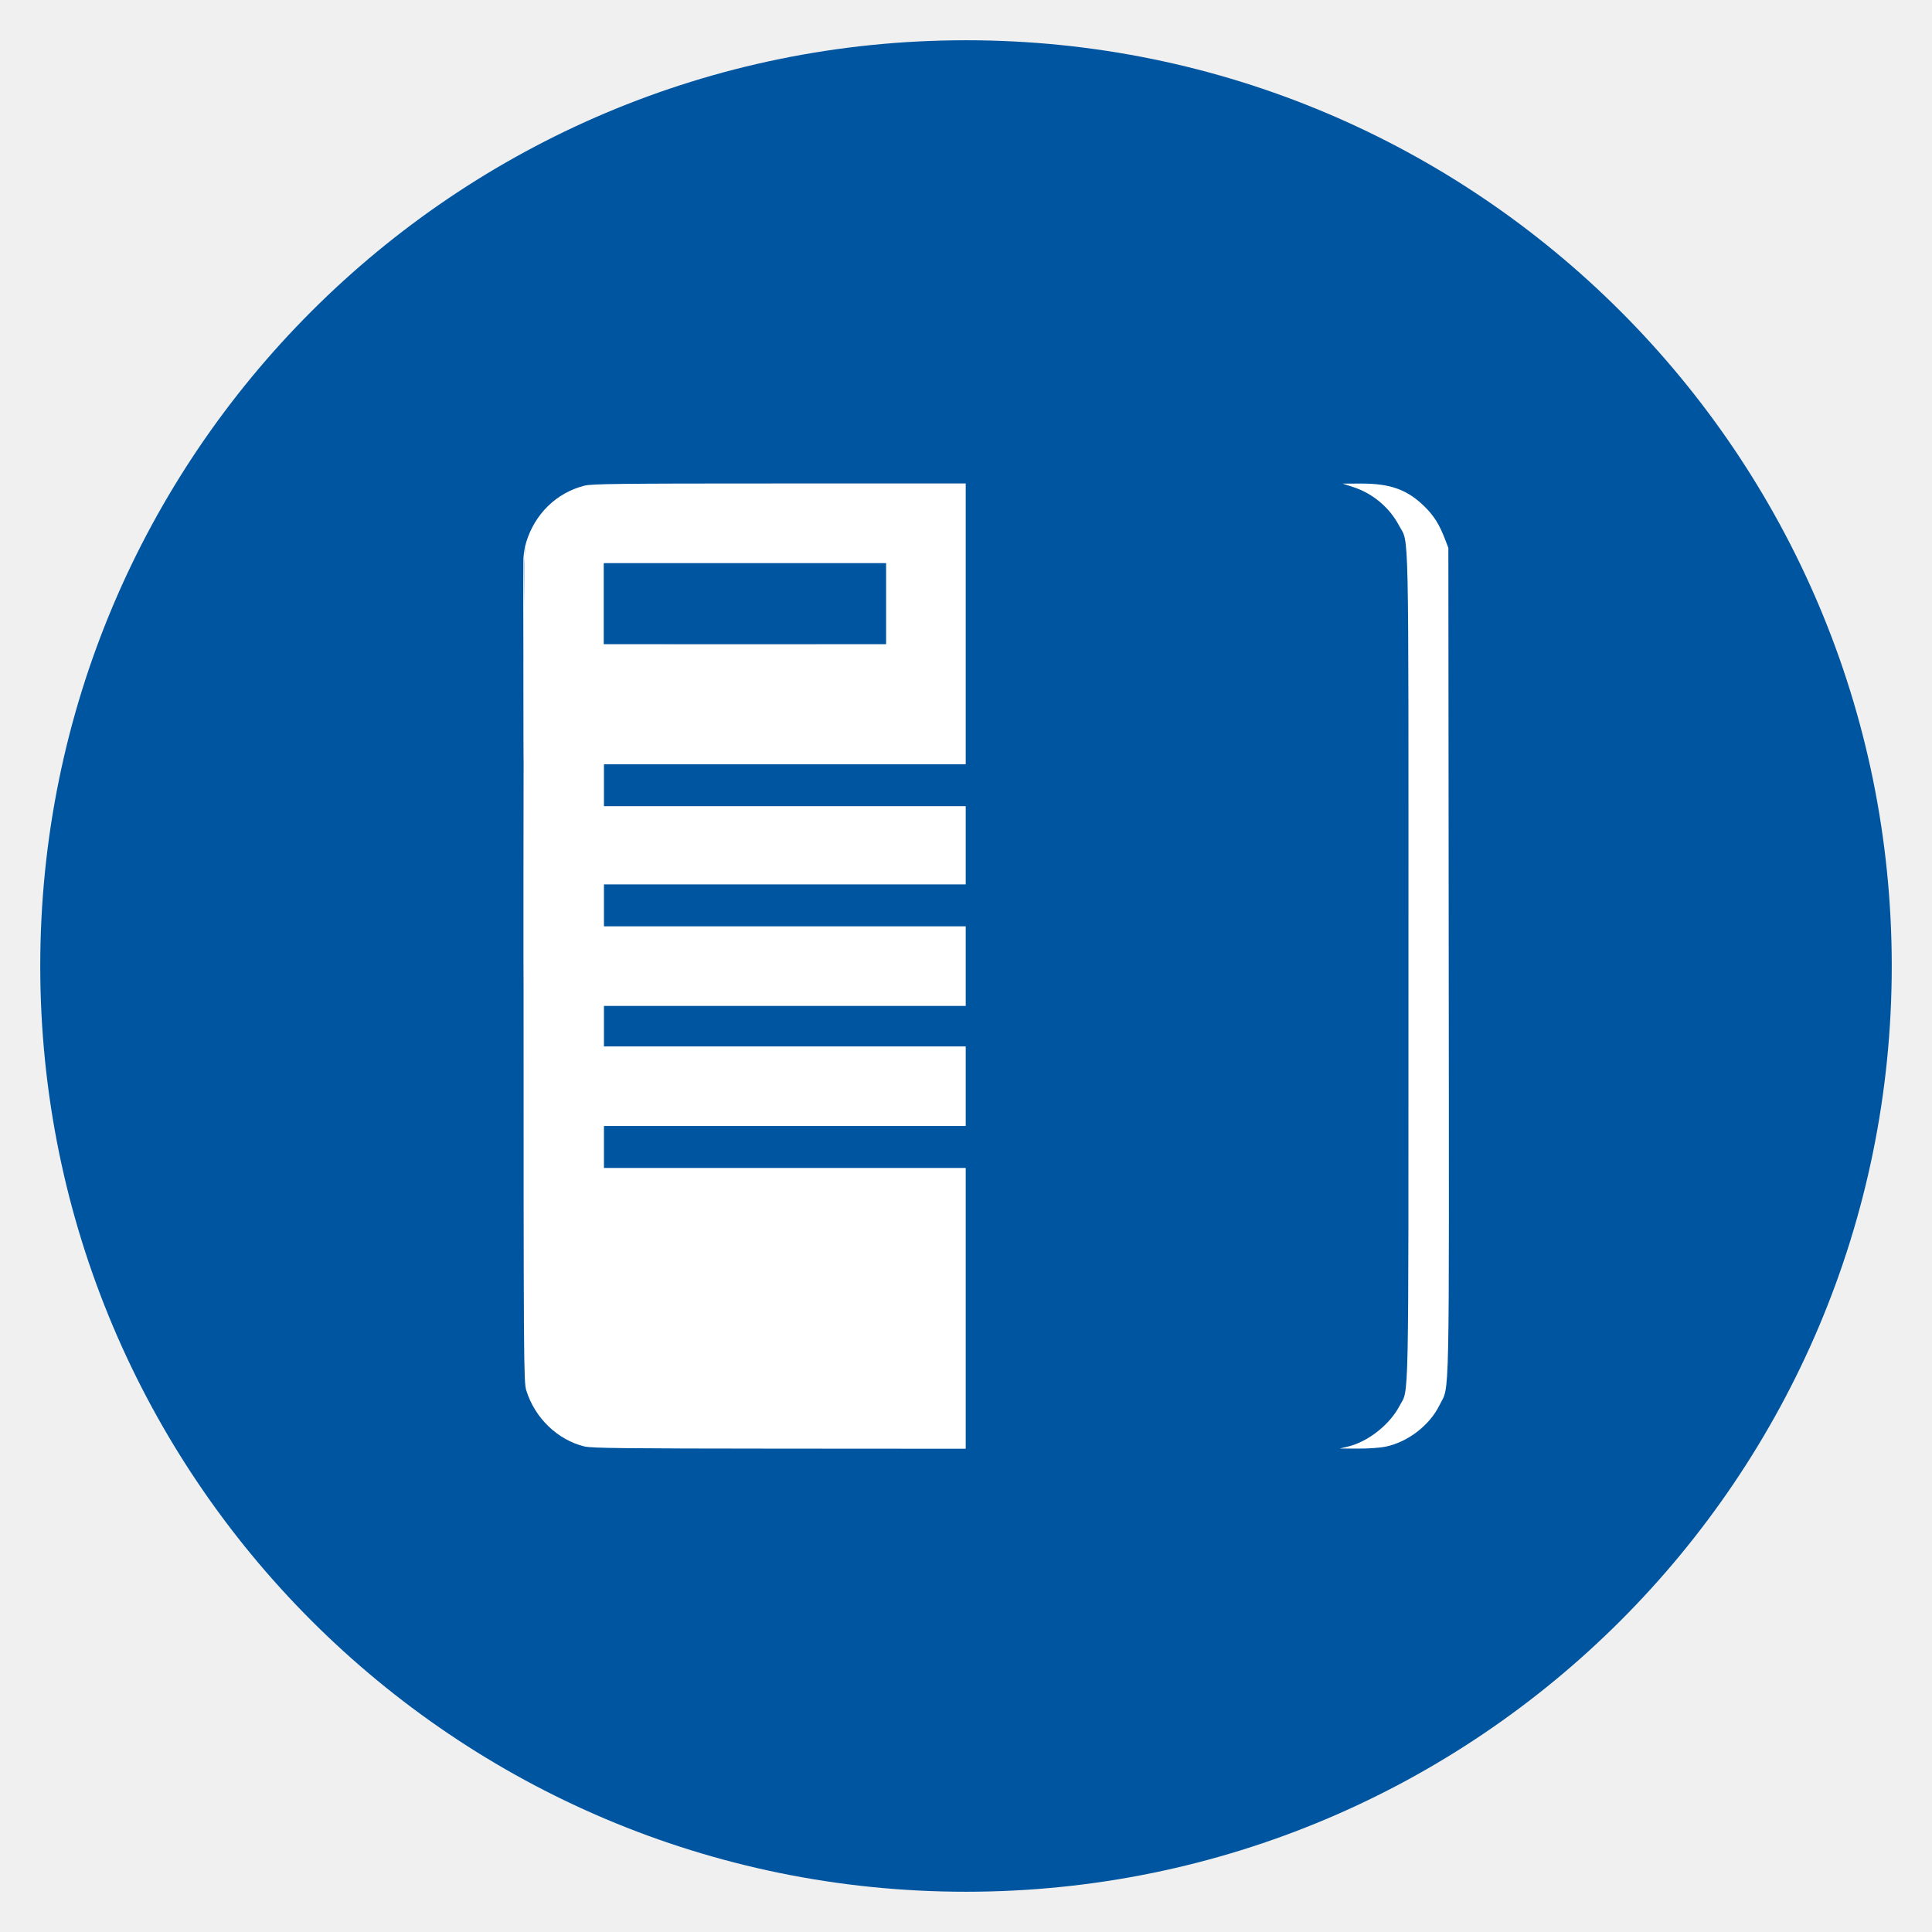
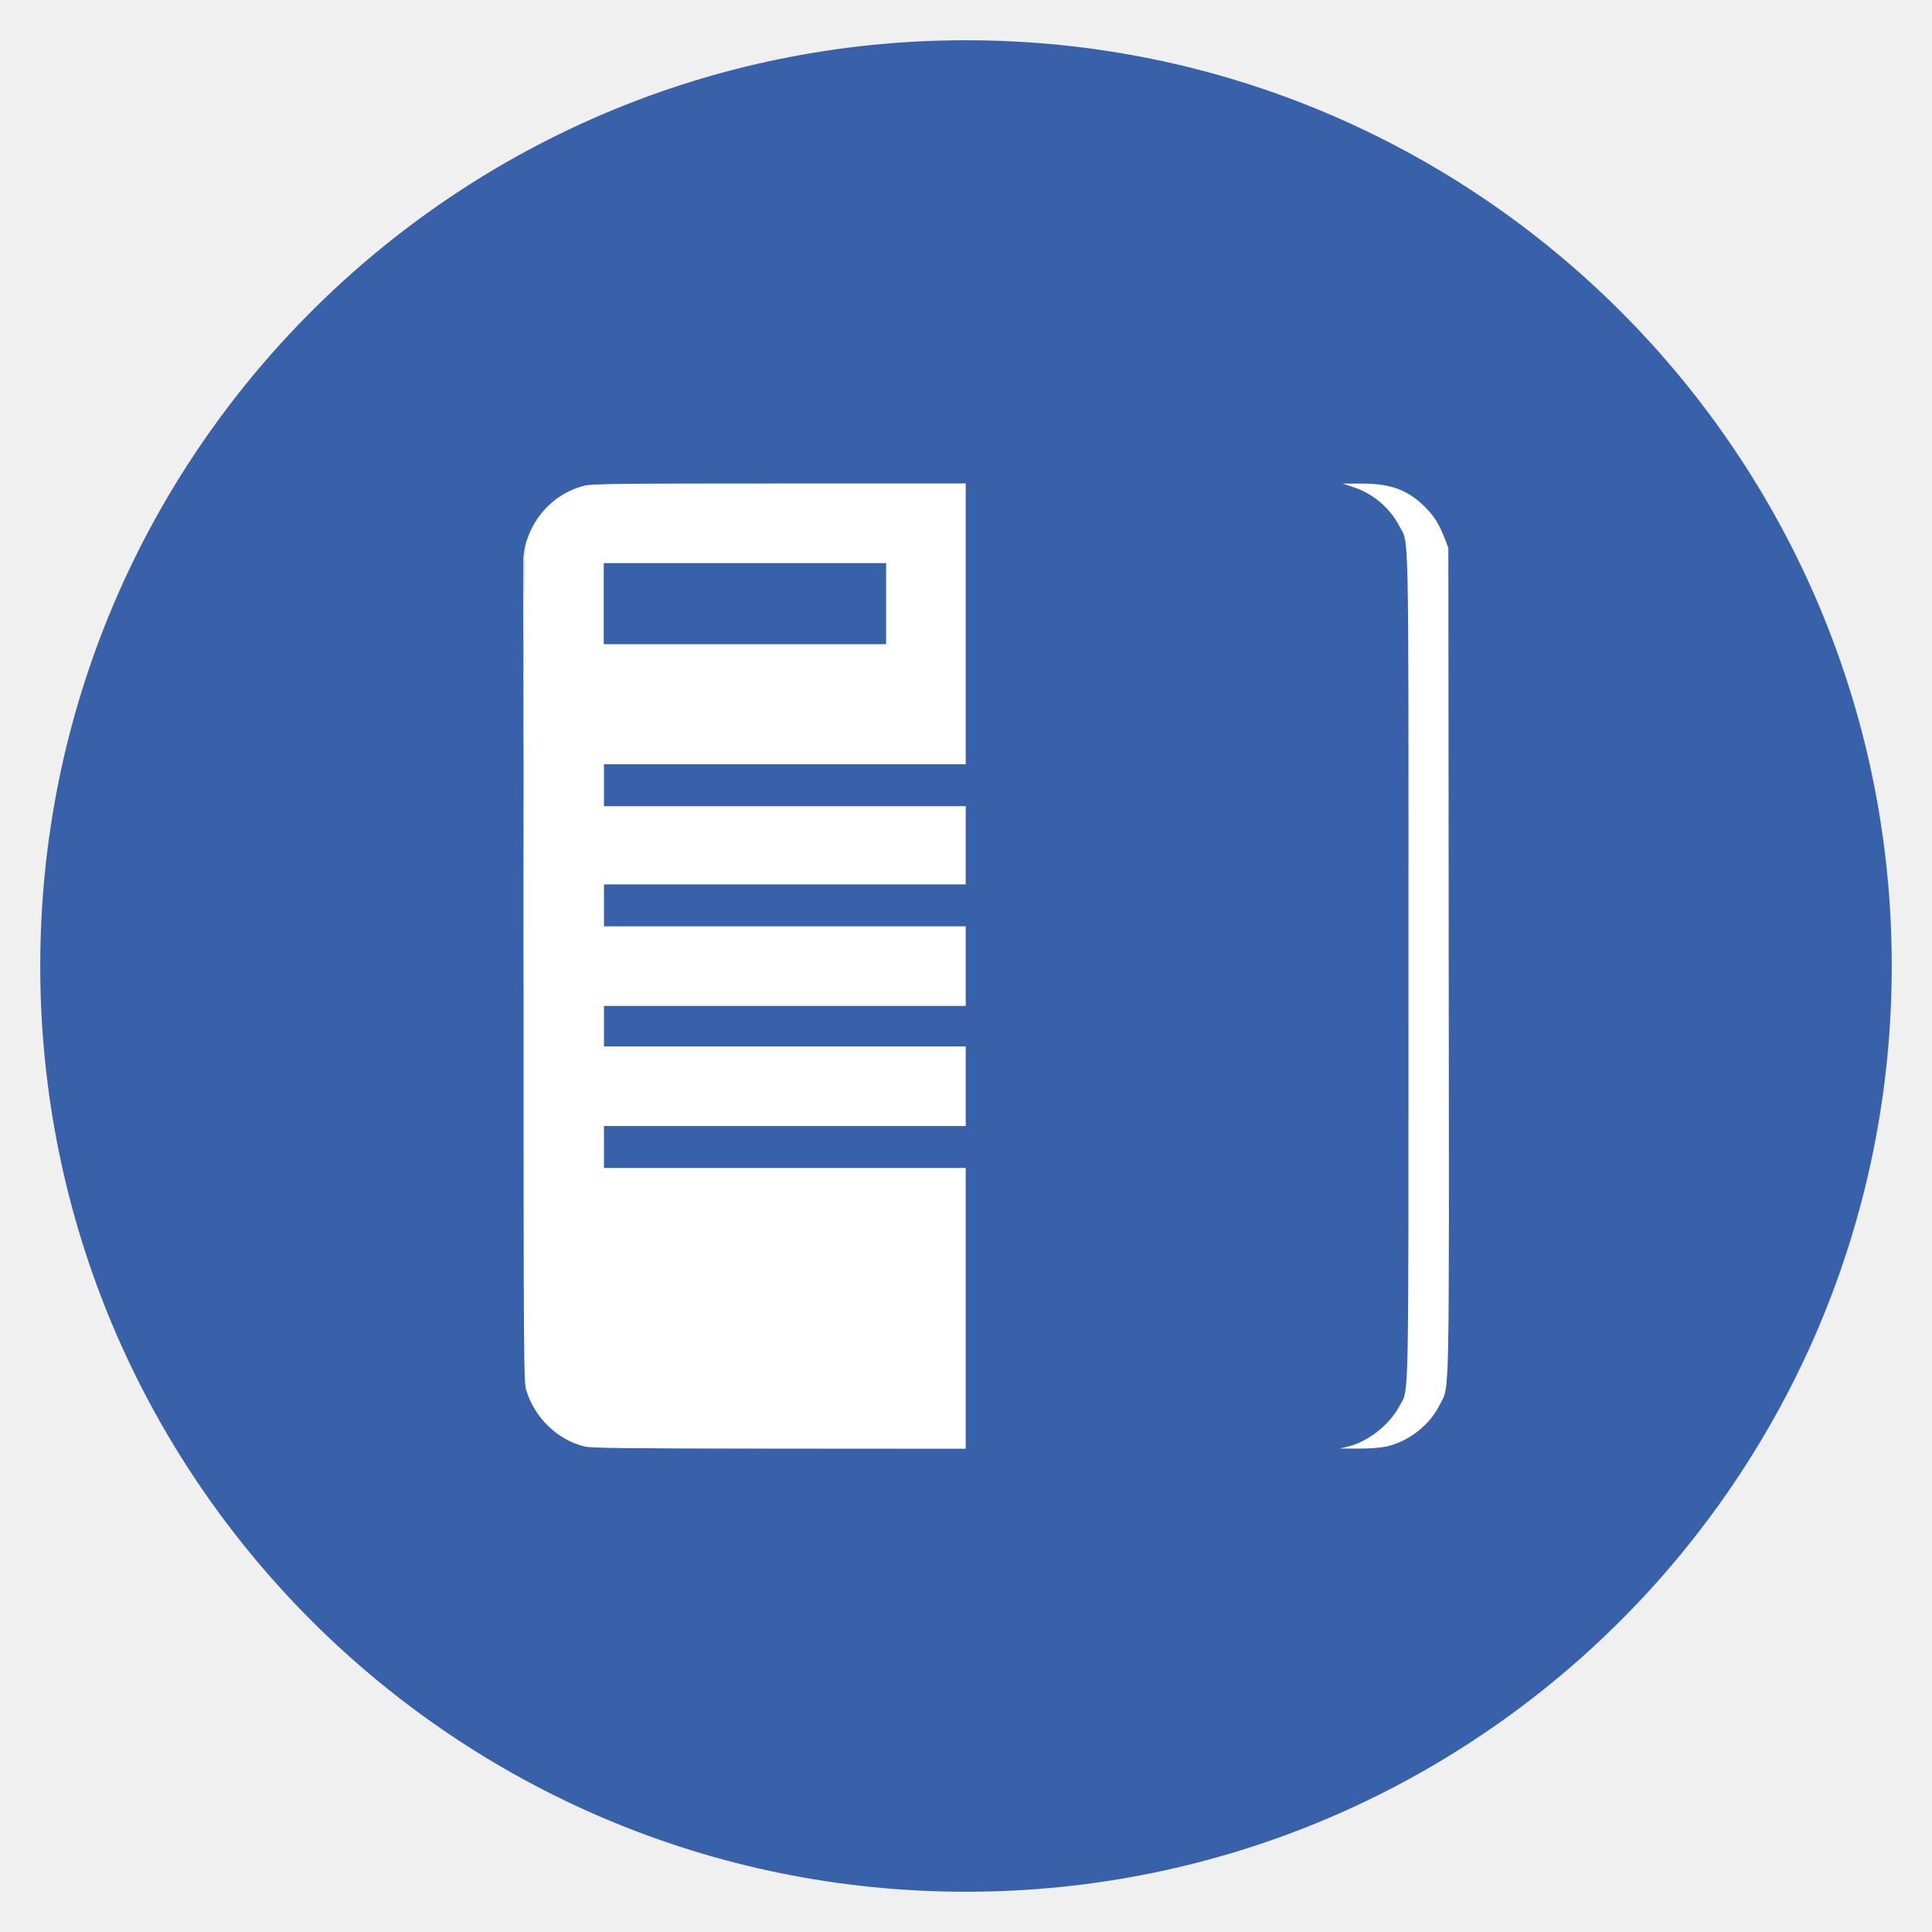
<svg xmlns="http://www.w3.org/2000/svg" viewBox="0 0 48 48" id="svg2" version="1.1">
  <defs id="defs4">
    <linearGradient id="linearGradient3764" x1="1" x2="47" gradientUnits="userSpaceOnUse" gradientTransform="matrix(0,-1,1,0,-1.5e-6,48)">
-       <stop stop-color="#32a8ce" stop-opacity="1" id="stop7" />
-       <stop offset="1" stop-color="#41afd2" stop-opacity="1" id="stop9" />
+       <stop stop-color="#3861aa" stop-opacity="1" id="stop7" />
+       <stop offset="1" stop-color="#3861aa" stop-opacity="1" id="stop9" />
    </linearGradient>
    <clipPath id="clipPath-452468807">
      <g transform="translate(0,-1004.362)" id="g12">
-         <path d="m -24 13 c 0 1.105 -0.672 2 -1.5 2 -0.828 0 -1.5 -0.895 -1.5 -2 0 -1.105 0.672 -2 1.5 -2 0.828 0 1.5 0.895 1.5 2 z" transform="matrix(15.33333,0,0,11.5,415,878.8622)" fill="#1890d0" id="path14" />
+         <path d="m -24 13 c 0 1.105 -0.672 2 -1.5 2 -0.828 0 -1.5 -0.895 -1.5 -2 0 -1.105 0.672 -2 1.5 -2 0.828 0 1.5 0.895 1.5 2 z" transform="matrix(15.33333,0,0,11.5,415,878.8622)" fill="#3861aa" id="path14" />
      </g>
    </clipPath>
    <clipPath id="clipPath-461194074">
      <g transform="translate(0,-1004.362)" id="g17">
-         <path d="m -24 13 c 0 1.105 -0.672 2 -1.5 2 -0.828 0 -1.5 -0.895 -1.5 -2 0 -1.105 0.672 -2 1.5 -2 0.828 0 1.5 0.895 1.5 2 z" transform="matrix(15.33333,0,0,11.5,415,878.8622)" fill="#1890d0" id="path19" />
+         <path d="m -24 13 c 0 1.105 -0.672 2 -1.5 2 -0.828 0 -1.5 -0.895 -1.5 -2 0 -1.105 0.672 -2 1.5 -2 0.828 0 1.5 0.895 1.5 2 z" transform="matrix(15.33333,0,0,11.5,415,878.8622)" fill="#3861aa" id="path19" />
      </g>
    </clipPath>
  </defs>
-   <g id="g29" style="fill:#0055a0;fill-opacity:1">
-     <path d="m 24 1 c 12.703 0 23 10.297 23 23 c 0 12.703 -10.297 23 -23 23 -12.703 0 -23 -10.297 -23 -23 0 -12.703 10.297 -23 23 -23 z" fill="url(#linearGradient3764)" fill-opacity="1" id="path31" style="fill:#0055a0;fill-opacity:1" />
+   <g id="g29" style="fill:#3861aa;fill-opacity:1">
+     <path d="m 24 1 c 12.703 0 23 10.297 23 23 c 0 12.703 -10.297 23 -23 23 -12.703 0 -23 -10.297 -23 -23 0 -12.703 10.297 -23 23 -23 z" fill="url(#linearGradient3764)" fill-opacity="1" id="path31" style="fill:#3861aa;fill-opacity:1" />
  </g>
  <g id="g33" />
  <g id="g65">
    <g clip-path="url(#clipPath-461194074)" id="g67">
      <g id="g69">
-         <path d="m 14 12 l 20 0 c 1.105 0 2 0.895 2 2 l 0 20 c 0 1.105 -0.895 2 -2 2 l -20 0 c -1.105 0 -2 -0.895 -2 -2 l 0 -20 c 0 -1.105 0.895 -2 2 -2 m 0 0" fill="#fff" stroke="none" fill-rule="nonzero" fill-opacity="1" id="path71" />
-         <path d="m 14 12 c -1.109 0 -2 0.891 -2 2 l 0 20 c 0 1.109 0.891 2 2 2 l 10 0 l 0 -24 m -10 0" fill="#fbebcf" stroke="none" fill-rule="nonzero" fill-opacity="1" id="path73" />
-         <path d="m 14 12 c -1.109 0 -2 0.891 -2 2 l 0 20 c 0 1.109 0.891 2 2 2 l 1 0 c -1.109 0 -2 -0.891 -2 -2 l 0 -20 c 0 -1.109 0.891 -2 2 -2 m -1 0" fill="#fff" stroke="none" fill-rule="nonzero" fill-opacity="1" id="path75" />
-         <path d="m 33 12 c 1.109 0 2 0.891 2 2 l 0 20 c 0 1.109 -0.891 2 -2 2 l 1 0 c 1.109 0 2 -0.891 2 -2 l 0 -20 c 0 -1.109 -0.891 -2 -2 -2 m -1 0" fill="#fbebcf" stroke="none" fill-rule="nonzero" fill-opacity="1" id="path77" />
-         <path d="m 15 14 l 7 0 l 0 2 l -7 0 m 0 -2" fill="#2d2d2d" stroke="none" fill-rule="nonzero" fill-opacity="0.4" id="path79" />
-         <path d="m 26 32 l 7 0 l 0 2 l -7 0 m 0 -2" fill="#2d2d2d" stroke="none" fill-rule="nonzero" fill-opacity="0.4" id="path81" />
-         <path d="m 15 19 l 18 0 l 0 1 l -18 0 m 0 -1" fill="#2d2d2d" stroke="none" fill-rule="nonzero" fill-opacity="0.4" id="path83" />
-         <path d="m 15 22 l 18 0 l 0 1 l -18 0 m 0 -1" fill="#2d2d2d" stroke="none" fill-rule="nonzero" fill-opacity="0.4" id="path85" />
-         <path d="m 15 25 l 18 0 l 0 1 l -18 0 m 0 -1" fill="#2d2d2d" stroke="none" fill-rule="nonzero" fill-opacity="0.4" id="path87" />
-         <path d="m 15 28 l 18 0 l 0 1 l -18 0 m 0 -1" fill="#2d2d2d" stroke="none" fill-rule="nonzero" fill-opacity="0.4" id="path89" />
+         <path d="m 14 12 l 20 0 c 1.105 0 2 0.895 2 2 l 0 20 c 0 1.105 -0.895 2 -2 2 l -20 0 c -1.105 0 -2 -0.895 -2 -2 l 0 -20 c 0 -1.105 0.895 -2 2 -2 m 0 0" fill="#ffffff" stroke="none" fill-rule="nonzero" fill-opacity="1" id="path71" />
+         <path d="m 14 12 c -1.109 0 -2 0.891 -2 2 l 0 20 c 0 1.109 0.891 2 2 2 l 10 0 l 0 -24 m -10 0" fill="#ffffff" stroke="none" fill-rule="nonzero" fill-opacity="1" id="path73" />
+         <path d="m 14 12 c -1.109 0 -2 0.891 -2 2 l 0 20 c 0 1.109 0.891 2 2 2 l 1 0 c -1.109 0 -2 -0.891 -2 -2 l 0 -20 c 0 -1.109 0.891 -2 2 -2 m -1 0" fill="#ffffff" stroke="none" fill-rule="nonzero" fill-opacity="1" id="path75" />
+         <path d="m 33 12 c 1.109 0 2 0.891 2 2 l 0 20 c 0 1.109 -0.891 2 -2 2 l 1 0 c 1.109 0 2 -0.891 2 -2 l 0 -20 c 0 -1.109 -0.891 -2 -2 -2 m -1 0" fill="#ffffff" stroke="none" fill-rule="nonzero" fill-opacity="1" id="path77" />
+         <path d="m 15 14 l 7 0 l 0 2 l -7 0 m 0 -2" fill="#3861aa" stroke="none" fill-rule="nonzero" fill-opacity="0.4" id="path79" />
+         <path d="m 26 32 l 7 0 l 0 2 l -7 0 m 0 -2" fill="#3861aa" stroke="none" fill-rule="nonzero" fill-opacity="0.4" id="path81" />
+         <path d="m 15 19 l 18 0 l 0 1 l -18 0 m 0 -1" fill="#3861aa" stroke="none" fill-rule="nonzero" fill-opacity="0.4" id="path83" />
+         <path d="m 15 22 l 18 0 l 0 1 l -18 0 m 0 -1" fill="#3861aa" stroke="none" fill-rule="nonzero" fill-opacity="0.4" id="path85" />
+         <path d="m 15 25 l 18 0 l 0 1 l -18 0 m 0 -1" fill="#3861aa" stroke="none" fill-rule="nonzero" fill-opacity="0.4" id="path87" />
+         <path d="m 15 28 l 18 0 l 0 1 l -18 0 m 0 -1" fill="#3861aa" stroke="none" fill-rule="nonzero" fill-opacity="0.4" id="path89" />
      </g>
    </g>
  </g>
  <path style="fill:#ffffff;fill-opacity:1" d="m 14.524,35.938 c -0.671,-0.162 -1.24,-0.711 -1.45,-1.399 -0.063,-0.207 -0.066,-0.639 -0.066,-10.535 0,-9.915 0.003,-10.327 0.066,-10.535 0.216,-0.704 0.753,-1.226 1.443,-1.402 0.186,-0.047 0.823,-0.055 4.845,-0.055 l 4.631,0 0,3.488 0,3.488 -4.494,0 -4.494,0 0,0.521 0,0.521 4.494,0 4.494,0 0,0.971 0,0.971 -4.494,0 -4.494,0 0,0.521 0,0.521 4.494,0 4.494,0 0,0.989 0,0.989 -4.494,0 -4.494,0 0,0.503 0,0.503 4.494,0 4.494,0 0,0.989 0,0.989 -4.494,0 -4.494,0 0,0.521 0,0.521 4.494,0 4.494,0 0,3.488 0,3.488 -4.629,-0.003 c -3.864,-0.003 -4.664,-0.011 -4.84,-0.054 z m 7.491,-20.941 0,-1.007 -3.506,0 -3.506,0 0,1.007 0,1.007 3.506,0 3.506,0 0,-1.007 z" id="path4225" />
  <path style="fill:#ffffff;fill-opacity:1" d="m 33.492,35.939 c 0.499,-0.121 1.034,-0.543 1.278,-1.008 0.24,-0.458 0.223,0.369 0.223,-10.927 0,-11.34 0.019,-10.465 -0.234,-10.946 -0.235,-0.447 -0.654,-0.8 -1.136,-0.956 l -0.264,-0.086 0.451,-0.002 c 0.73,-0.003 1.155,0.151 1.581,0.569 0.239,0.236 0.368,0.442 0.517,0.83 l 0.076,0.199 0.009,10.256 c 0.01,11.374 0.028,10.52 -0.229,11.043 -0.247,0.501 -0.779,0.912 -1.335,1.03 -0.142,0.03 -0.43,0.051 -0.692,0.049 l -0.449,-0.002 0.206,-0.05 0,2e-6 z" id="path4227" />
  <path style="fill:#ffffff;fill-opacity:1" d="m 13,16.448 c 9e-6,-1.64 0.001,-2.53 0.004,-2.571 0.005,-0.077 0.016,-0.172 0.029,-0.242 0.013,-0.069 0.022,-0.112 0.024,-0.11 9.04e-4,9.04e-4 -0.001,0.023 -0.004,0.05 -0.018,0.146 -0.027,0.44 -0.034,1.181 -0.004,0.425 -0.011,2.755 -0.012,3.688 -6.3e-5,0.339 -0.001,0.513 -0.004,0.513 -0.003,0 -0.004,-0.839 -0.004,-2.509 z" id="path4229" />
  <path style="fill:#ffffff;fill-opacity:1" d="m 13.001,21.706 c 3.73e-4,-1.582 0.002,-2.851 0.003,-2.821 0.004,0.09 0.004,5.697 -2.01e-4,5.697 -0.003,0 -0.004,-0.961 -0.003,-2.876 z" id="path4231" />
-   <path style="fill:#0055a0;fill-opacity:1" d="m 15.037,14.99 0,-0.969 3.469,0 3.469,0 0,0.969 0,0.969 -3.469,0 -3.469,0 0,-0.969 z" id="path4233" />
-   <path style="fill:#0055a0;fill-opacity:1" d="m 15.037,19.49 0,-0.469 4.5,0 4.5,0 0,0.469 0,0.469 -4.5,0 -4.5,0 0,-0.469 z" id="path4235" />
-   <path style="fill:#0055a0;fill-opacity:1" d="m 24.037,19.49 0,-0.469 4.469,0 4.469,0 0,0.469 0,0.469 -4.469,0 -4.469,0 0,-0.469 z" id="path4237" />
-   <path style="fill:#0055a0;fill-opacity:1" d="m 23.975,22.49 0,-0.469 4.5,0 4.5,0 0,0.469 0,0.469 -4.5,0 -4.5,0 0,-0.469 z" id="path4239" />
-   <path style="fill:#0055a0;fill-opacity:1" d="m 15.037,22.49 0,-0.469 4.469,0 4.469,0 0,0.469 0,0.469 -4.469,0 -4.469,0 0,-0.469 z" id="path4241" />
-   <path style="fill:#0055a0;fill-opacity:1" d="m 15.037,25.49 0,-0.469 4.5,0 4.5,0 0,0.469 0,0.469 -4.5,0 -4.5,0 0,-0.469 z" id="path4243" />
-   <path style="fill:#0055a0;fill-opacity:1" d="m 24.037,25.49 0,-0.469 4.469,0 4.469,0 0,0.469 0,0.469 -4.469,0 -4.469,0 0,-0.469 z" id="path4245" />
-   <path style="fill:#0055a0;fill-opacity:1" d="m 23.975,28.49 0,-0.469 4.5,0 4.5,0 0,0.469 0,0.469 -4.5,0 -4.5,0 0,-0.469 z" id="path4247" />
-   <path style="fill:#0055a0;fill-opacity:1" d="m 15.037,28.49 0,-0.469 4.469,0 4.469,0 0,0.469 0,0.469 -4.469,0 -4.469,0 0,-0.469 z" id="path4249" />
-   <path style="fill:#0055a0;fill-opacity:1" d="m 26.037,32.99 0,-0.969 3.469,0 3.469,0 0,0.969 0,0.969 -3.469,0 -3.469,0 0,-0.969 z" id="path4251" />
-   <path style="fill:#0055a0;fill-opacity:1" d="m 16.754,15.998 c 0.964,-0.001 2.539,-0.001 3.5,0 0.961,0.001 0.172,0.002 -1.753,0.002 -1.925,0 -2.711,-8.94e-4 -1.747,-0.002 z" id="path4253" />
-   <path style="fill:#0055a0;fill-opacity:1" d="m 15.006,15 0,-0.996 3.496,0 3.496,0 0,0.996 0,0.996 -3.496,0 -3.496,0 0,-0.996 z m 6.969,-0.008 0,-0.973 -3.469,0 -3.469,0 0,0.973 0,0.973 3.469,0 3.469,0 0,-0.973 z" id="path4255" />
+   <path style="fill:#3861aa;fill-opacity:1" d="m 15.037,14.99 0,-0.969 3.469,0 3.469,0 0,0.969 0,0.969 -3.469,0 -3.469,0 0,-0.969 z" id="path4233" />
+   <path style="fill:#3861aa;fill-opacity:1" d="m 15.037,19.49 0,-0.469 4.5,0 4.5,0 0,0.469 0,0.469 -4.5,0 -4.5,0 0,-0.469 z" id="path4235" />
+   <path style="fill:#3861aa;fill-opacity:1" d="m 24.037,19.49 0,-0.469 4.469,0 4.469,0 0,0.469 0,0.469 -4.469,0 -4.469,0 0,-0.469 z" id="path4237" />
+   <path style="fill:#3861aa;fill-opacity:1" d="m 23.975,22.49 0,-0.469 4.5,0 4.5,0 0,0.469 0,0.469 -4.5,0 -4.5,0 0,-0.469 z" id="path4239" />
+   <path style="fill:#3861aa;fill-opacity:1" d="m 15.037,22.49 0,-0.469 4.469,0 4.469,0 0,0.469 0,0.469 -4.469,0 -4.469,0 0,-0.469 z" id="path4241" />
+   <path style="fill:#3861aa;fill-opacity:1" d="m 15.037,25.49 0,-0.469 4.5,0 4.5,0 0,0.469 0,0.469 -4.5,0 -4.5,0 0,-0.469 z" id="path4243" />
+   <path style="fill:#3861aa;fill-opacity:1" d="m 24.037,25.49 0,-0.469 4.469,0 4.469,0 0,0.469 0,0.469 -4.469,0 -4.469,0 0,-0.469 z" id="path4245" />
+   <path style="fill:#3861aa;fill-opacity:1" d="m 23.975,28.49 0,-0.469 4.5,0 4.5,0 0,0.469 0,0.469 -4.5,0 -4.5,0 0,-0.469 z" id="path4247" />
+   <path style="fill:#3861aa;fill-opacity:1" d="m 15.037,28.49 0,-0.469 4.469,0 4.469,0 0,0.469 0,0.469 -4.469,0 -4.469,0 0,-0.469 z" id="path4249" />
+   <path style="fill:#3861aa;fill-opacity:1" d="m 26.037,32.99 0,-0.969 3.469,0 3.469,0 0,0.969 0,0.969 -3.469,0 -3.469,0 0,-0.969 z" id="path4251" />
+   <path style="fill:#3861aa;fill-opacity:1" d="m 16.754,15.998 c 0.964,-0.001 2.539,-0.001 3.5,0 0.961,0.001 0.172,0.002 -1.753,0.002 -1.925,0 -2.711,-8.94e-4 -1.747,-0.002 z" id="path4253" />
+   <path style="fill:#3861aa;fill-opacity:1" d="m 15.006,15 0,-0.996 3.496,0 3.496,0 0,0.996 0,0.996 -3.496,0 -3.496,0 0,-0.996 z m 6.969,-0.008 0,-0.973 -3.469,0 -3.469,0 0,0.973 0,0.973 3.469,0 3.469,0 0,-0.973 z" id="path4255" />
</svg>
